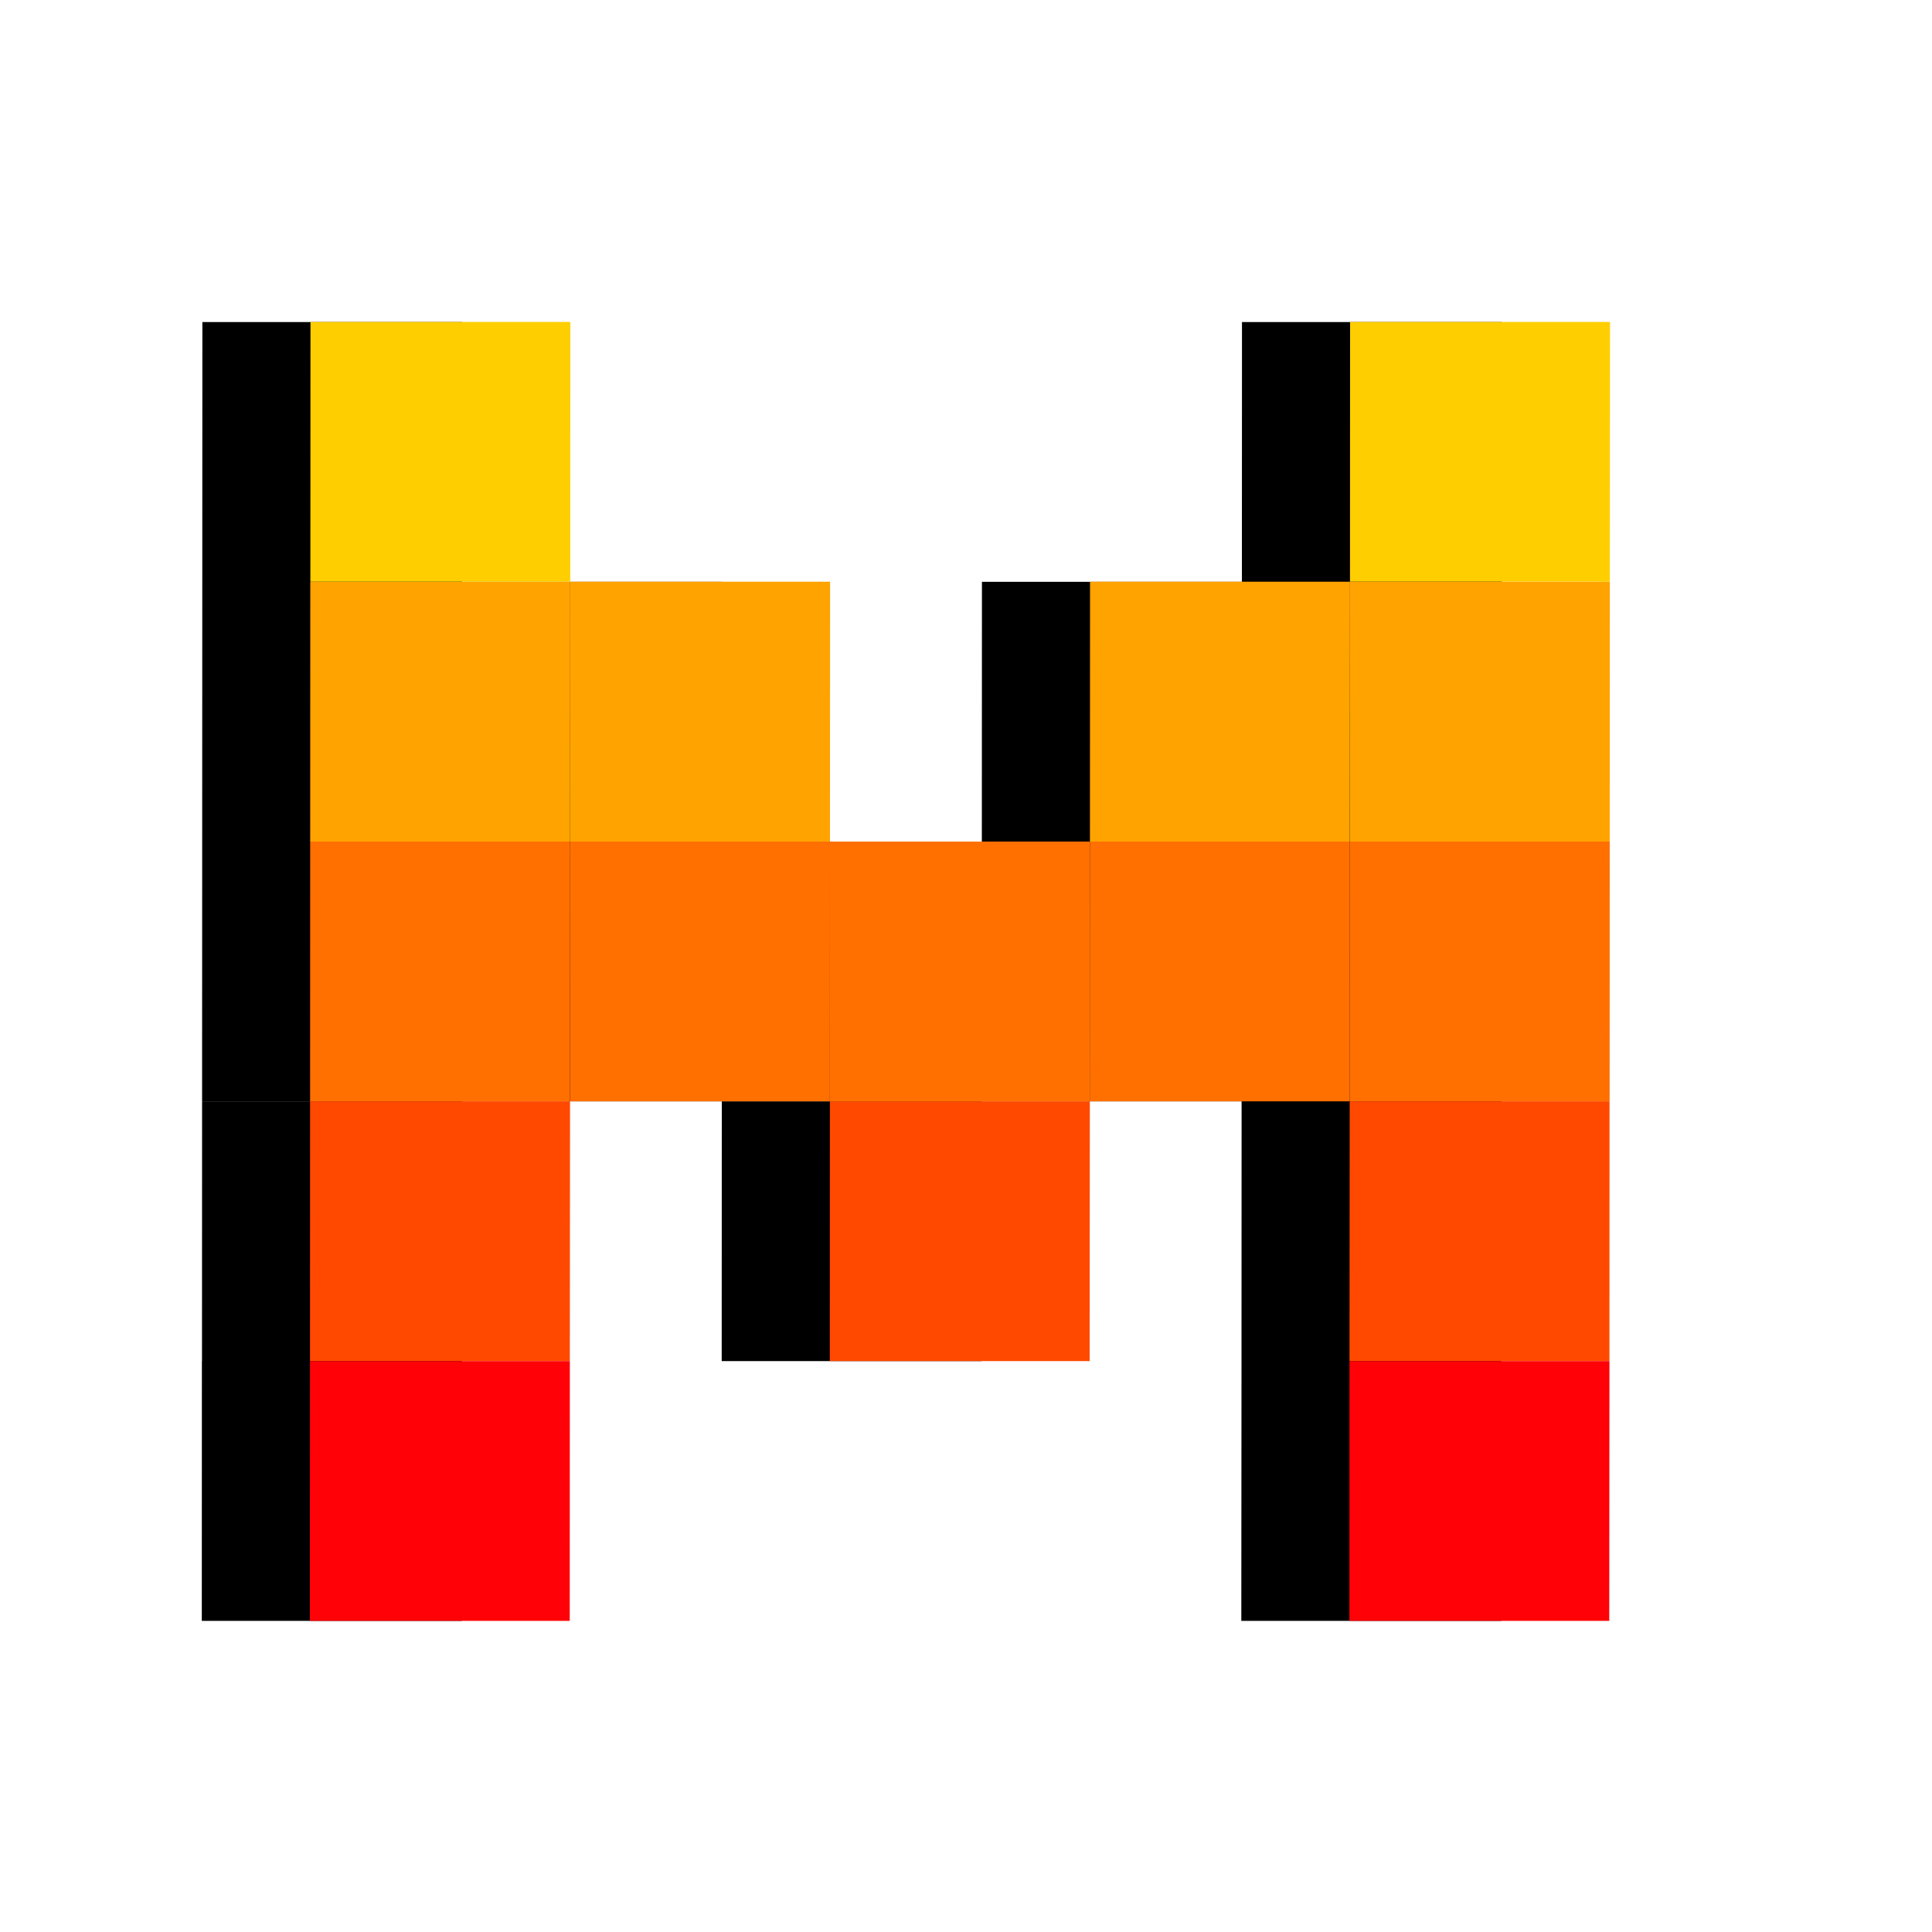
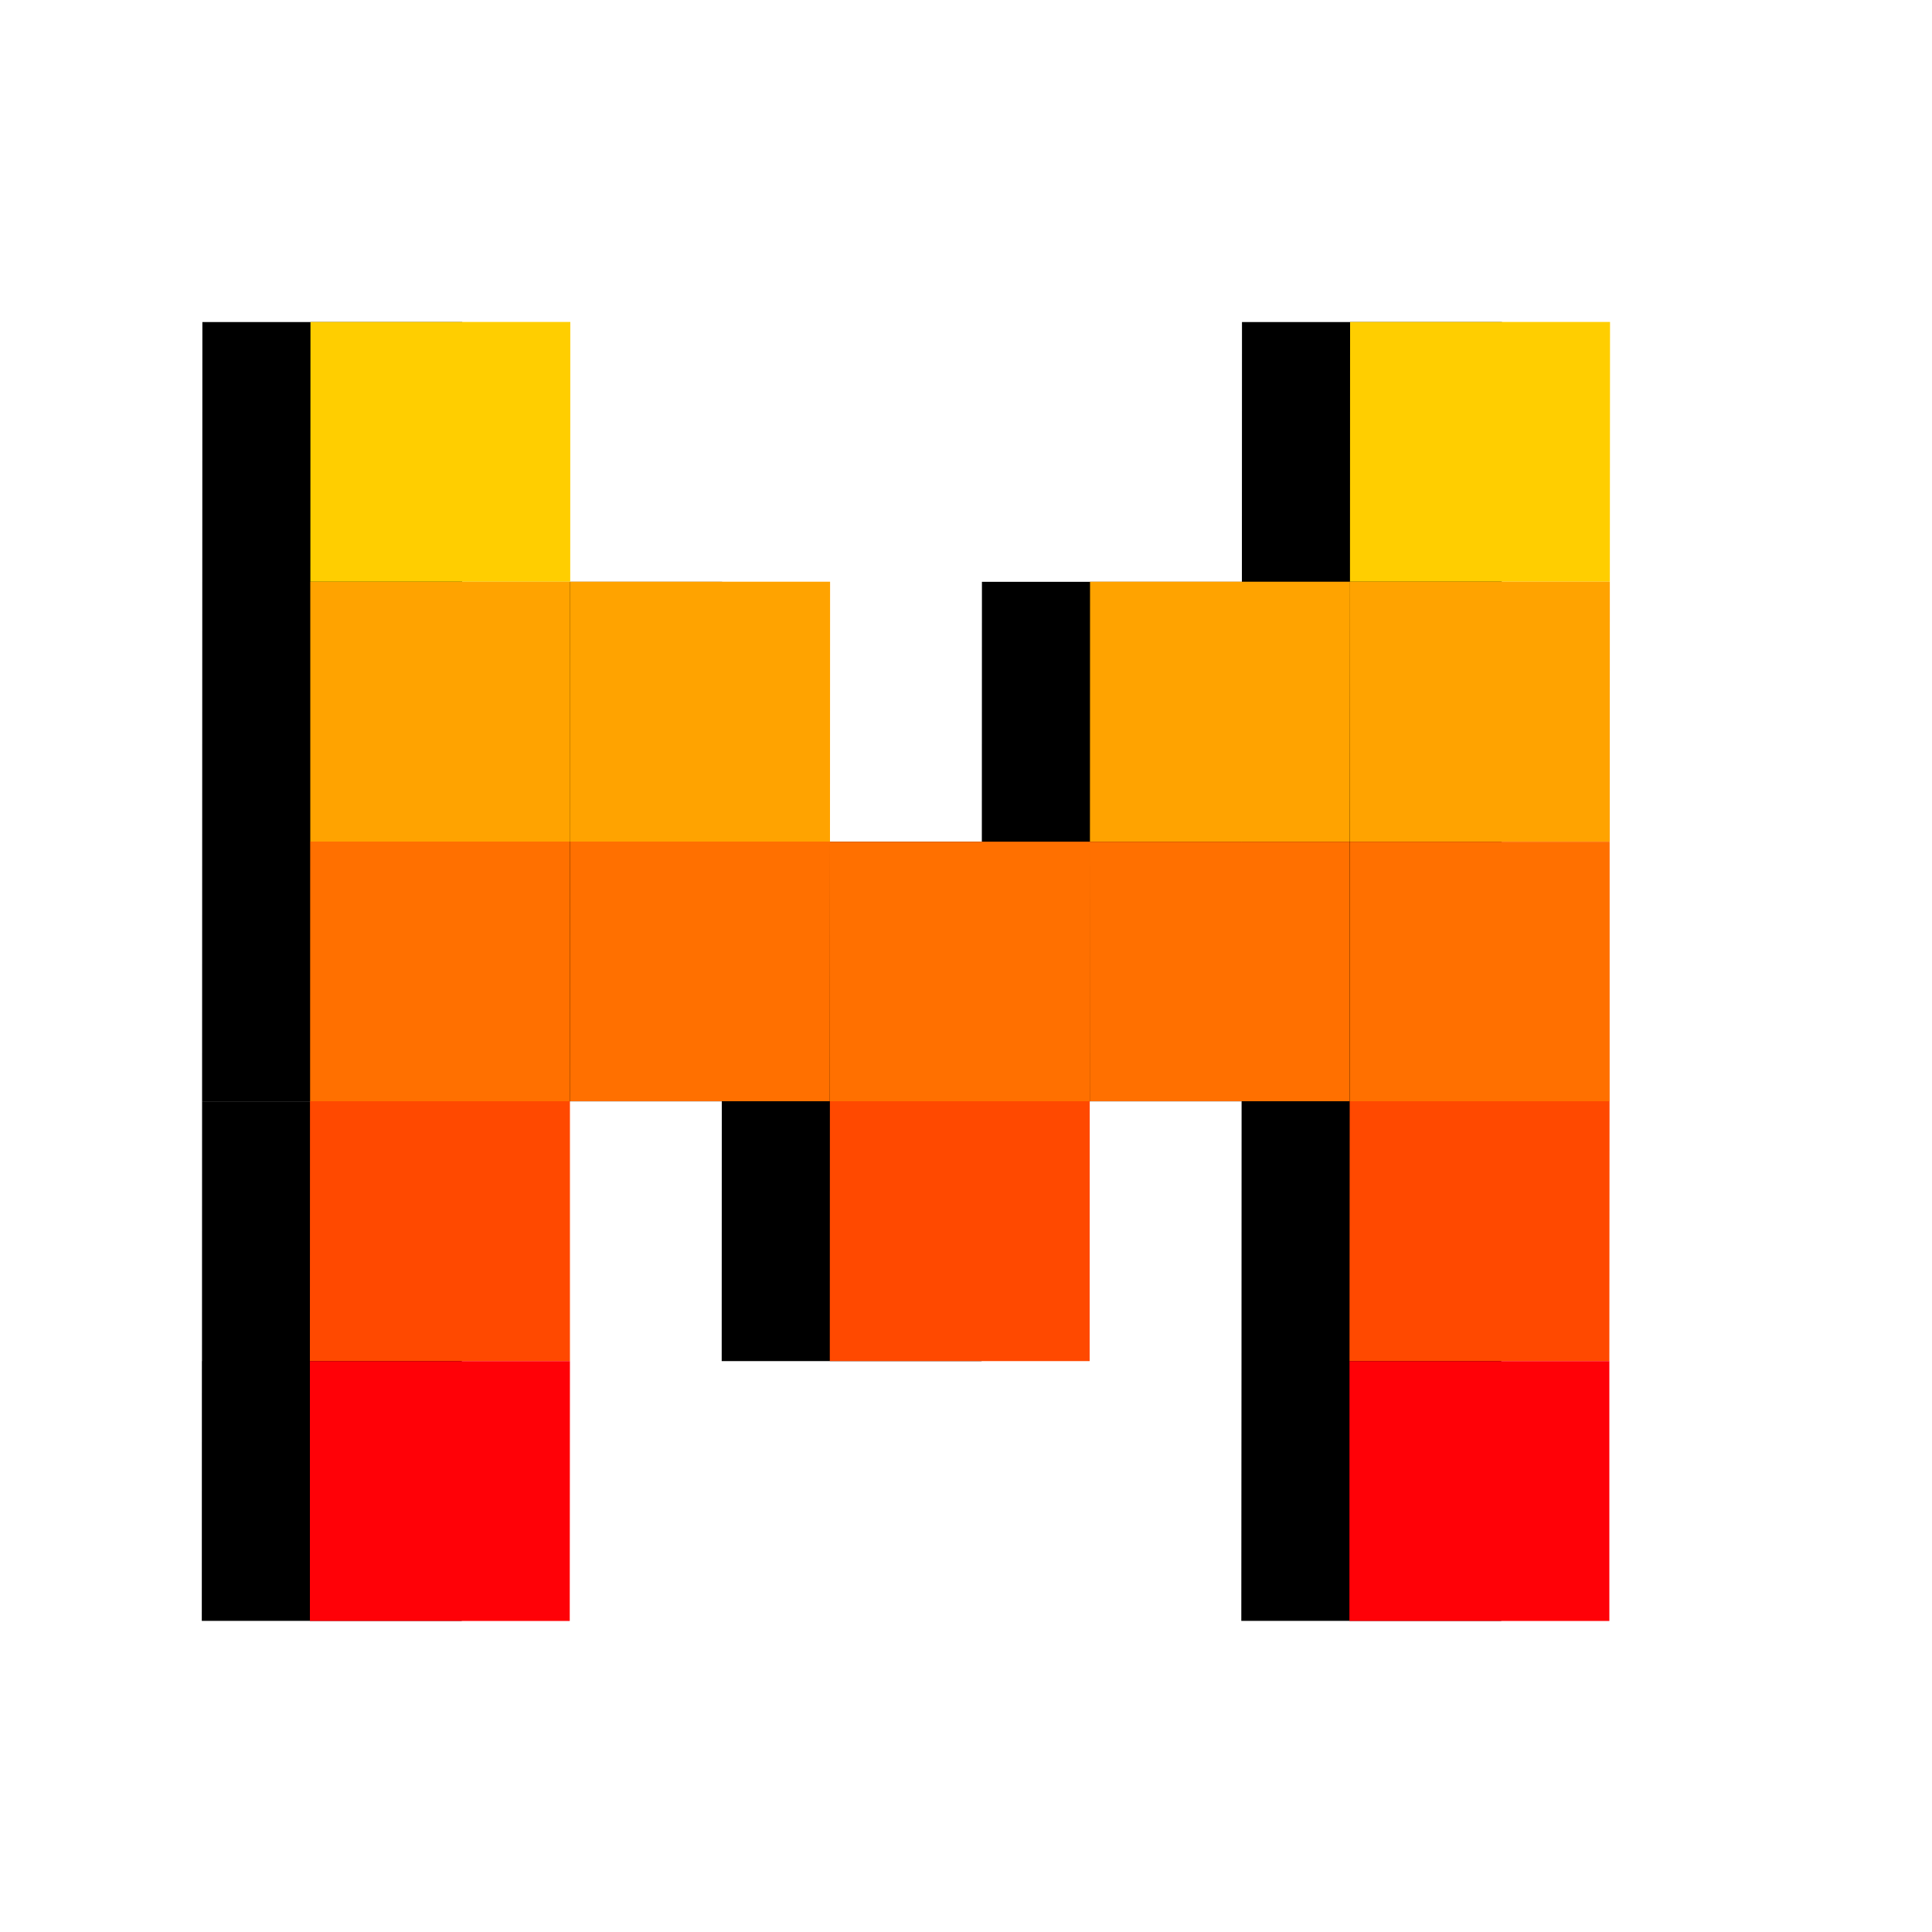
<svg xmlns="http://www.w3.org/2000/svg" width="20" height="20" fill="none" viewBox="0 0 20 20">
-   <path fill="#000" d="M7.472 11.401H4.782L4.783 8.712H7.473L7.472 11.401ZM10.161 14.09H7.471L7.472 11.401H10.163L10.161 14.09Z" />
-   <path fill="#000" d="M10.163 11.401H7.473L7.474 8.712H10.164L10.163 11.401Z" />
-   <path fill="#000" d="M12.853 11.401H10.163L10.164 8.712H12.855L12.853 11.401ZM7.473 8.712H4.783L4.784 6.023H7.475L7.473 8.712ZM12.854 8.712H10.164L10.165 6.023H12.855L12.854 8.712ZM4.782 11.401H2.092L2.093 8.712H4.783L4.782 11.401Z" />
-   <path fill="#000" d="M4.783 8.712H2.093L2.094 6.023H4.784L4.783 8.712ZM4.784 6.023H2.094L2.095 3.334H4.785L4.784 6.023ZM15.546 6.023H12.856L12.857 3.334H15.548L15.546 6.023ZM4.781 14.09H2.091L2.092 11.401H4.782L4.781 14.09ZM4.78 16.779H2.089L2.09 14.09H4.781L4.78 16.779ZM15.543 11.401H12.853L12.854 8.712H15.545L15.543 11.401ZM15.544 8.712H12.854L12.855 6.023H15.546L15.544 8.712ZM15.542 14.09H12.852L12.853 11.401H15.543L15.542 14.09ZM15.541 16.779H12.85L12.852 14.09H15.542L15.541 16.779Z" />
-   <path fill="#ff7000" d="M8.591 11.401H5.9L5.902 8.712H8.592L8.591 11.401Z" />
-   <path fill="#ff4900" d="M11.28 14.09H8.59L8.591 11.401H11.282L11.28 14.09Z" />
-   <path fill="#ff7000" d="M11.281 11.401H8.591L8.592 8.712H11.282L11.281 11.401Z" />
-   <path fill="#ff7000" d="M13.972 11.401H11.281L11.282 8.712H13.973L13.972 11.401Z" />
-   <path fill="#ffa300" d="M8.592 8.712H5.902L5.903 6.022H8.593L8.592 8.712ZM13.973 8.712H11.283L11.284 6.022H13.975L13.973 8.712Z" />
-   <path fill="#ff7000" d="M5.9 11.401H3.21L3.211 8.712H5.902L5.9 11.401Z" />
-   <path fill="#ffa300" d="M5.902 8.712H3.211L3.212 6.023H5.903L5.902 8.712Z" />
-   <path fill="#ffce00" d="M5.903 6.022H3.213L3.214 3.333H5.904L5.903 6.022ZM16.665 6.022H13.975L13.976 3.333H16.667L16.665 6.022Z" />
-   <path fill="#ff4900" d="M5.899 14.09H3.209L3.21 11.401H5.901L5.899 14.09Z" />
-   <path fill="#ff0107" d="M5.898 16.779H3.208L3.209 14.09H5.899L5.898 16.779Z" />
-   <path fill="#ff7000" d="M16.663 11.401H13.972L13.973 8.712H16.664L16.663 11.401Z" />
-   <path fill="#ffa300" d="M16.664 8.712H13.974L13.975 6.023H16.665L16.664 8.712Z" />
-   <path fill="#ff4900" d="M16.661 14.09H13.97L13.972 11.401H16.662L16.661 14.09Z" />
-   <path fill="#ff0107" d="M16.659 16.779H13.969L13.97 14.09H16.661L16.659 16.779Z" />
+   <path fill="#000" d="M7.472 11.401h-2.69l.001-2.689h2.69zm2.689 2.689h-2.69l.001-2.689h2.691zm.002-2.689h-2.69V8.712h2.691z" />
+   <path fill="#000" d="M12.853 11.401h-2.69l.001-2.689h2.691zm-5.38-2.689h-2.69l.001-2.689h2.691zm5.381 0h-2.69l.001-2.689h2.69zm-8.072 2.689h-2.69l.001-2.689h2.69z" />
+   <path fill="#000" d="M4.783 8.712h-2.69l.001-2.689h2.69zm.001-2.689h-2.69l.001-2.689h2.69zm10.762 0h-2.69l.001-2.689h2.691zM4.781 14.09h-2.69l.001-2.689h2.69zm-.001 2.689H2.089l.001-2.689h2.691zm10.763-5.378h-2.69l.001-2.689h2.691zm.001-2.689h-2.69l.001-2.689h2.691zm-.002 5.378h-2.69l.001-2.689h2.69zm-.001 2.689H12.85l.002-2.689h2.69z" />
+   <path fill="#ff7000" d="M8.59 11.4H5.9l.002-2.688h2.69z" />
+   <path fill="#ff4900" d="M11.28 14.09H8.59l.001-2.69h2.69z" />
+   <path fill="#ff7000" d="M11.281 11.4h-2.69V8.713h2.691zm2.691 0h-2.69V8.713h2.69z" />
+   <path fill="#ffa300" d="M8.592 8.712h-2.69l.001-2.69h2.69zm5.381 0h-2.69l.001-2.69h2.691z" />
+   <path fill="#ff7000" d="M5.9 11.4H3.21l.001-2.688h2.69z" />
+   <path fill="#ffa300" d="M5.902 8.712h-2.69v-2.69h2.69z" />
+   <path fill="#ffce00" d="M5.903 6.022h-2.69l.001-2.689h2.69zm10.762 0h-2.69l.001-2.689h2.691z" />
+   <path fill="#ff4900" d="M5.9 14.09H3.208l.001-2.69H5.9z" />
+   <path fill="#ff0107" d="M5.898 16.78h-2.69v-2.69H5.9z" />
+   <path fill="#ff7000" d="M16.663 11.4h-2.69V8.713h2.69z" />
+   <path fill="#ffa300" d="M16.664 8.712h-2.69v-2.69h2.691z" />
+   <path fill="#ff4900" d="M16.66 14.09h-2.69l.002-2.69h2.69z" />
+   <path fill="#ff0107" d="M16.66 16.78h-2.691l.001-2.69h2.69z" />
</svg>
